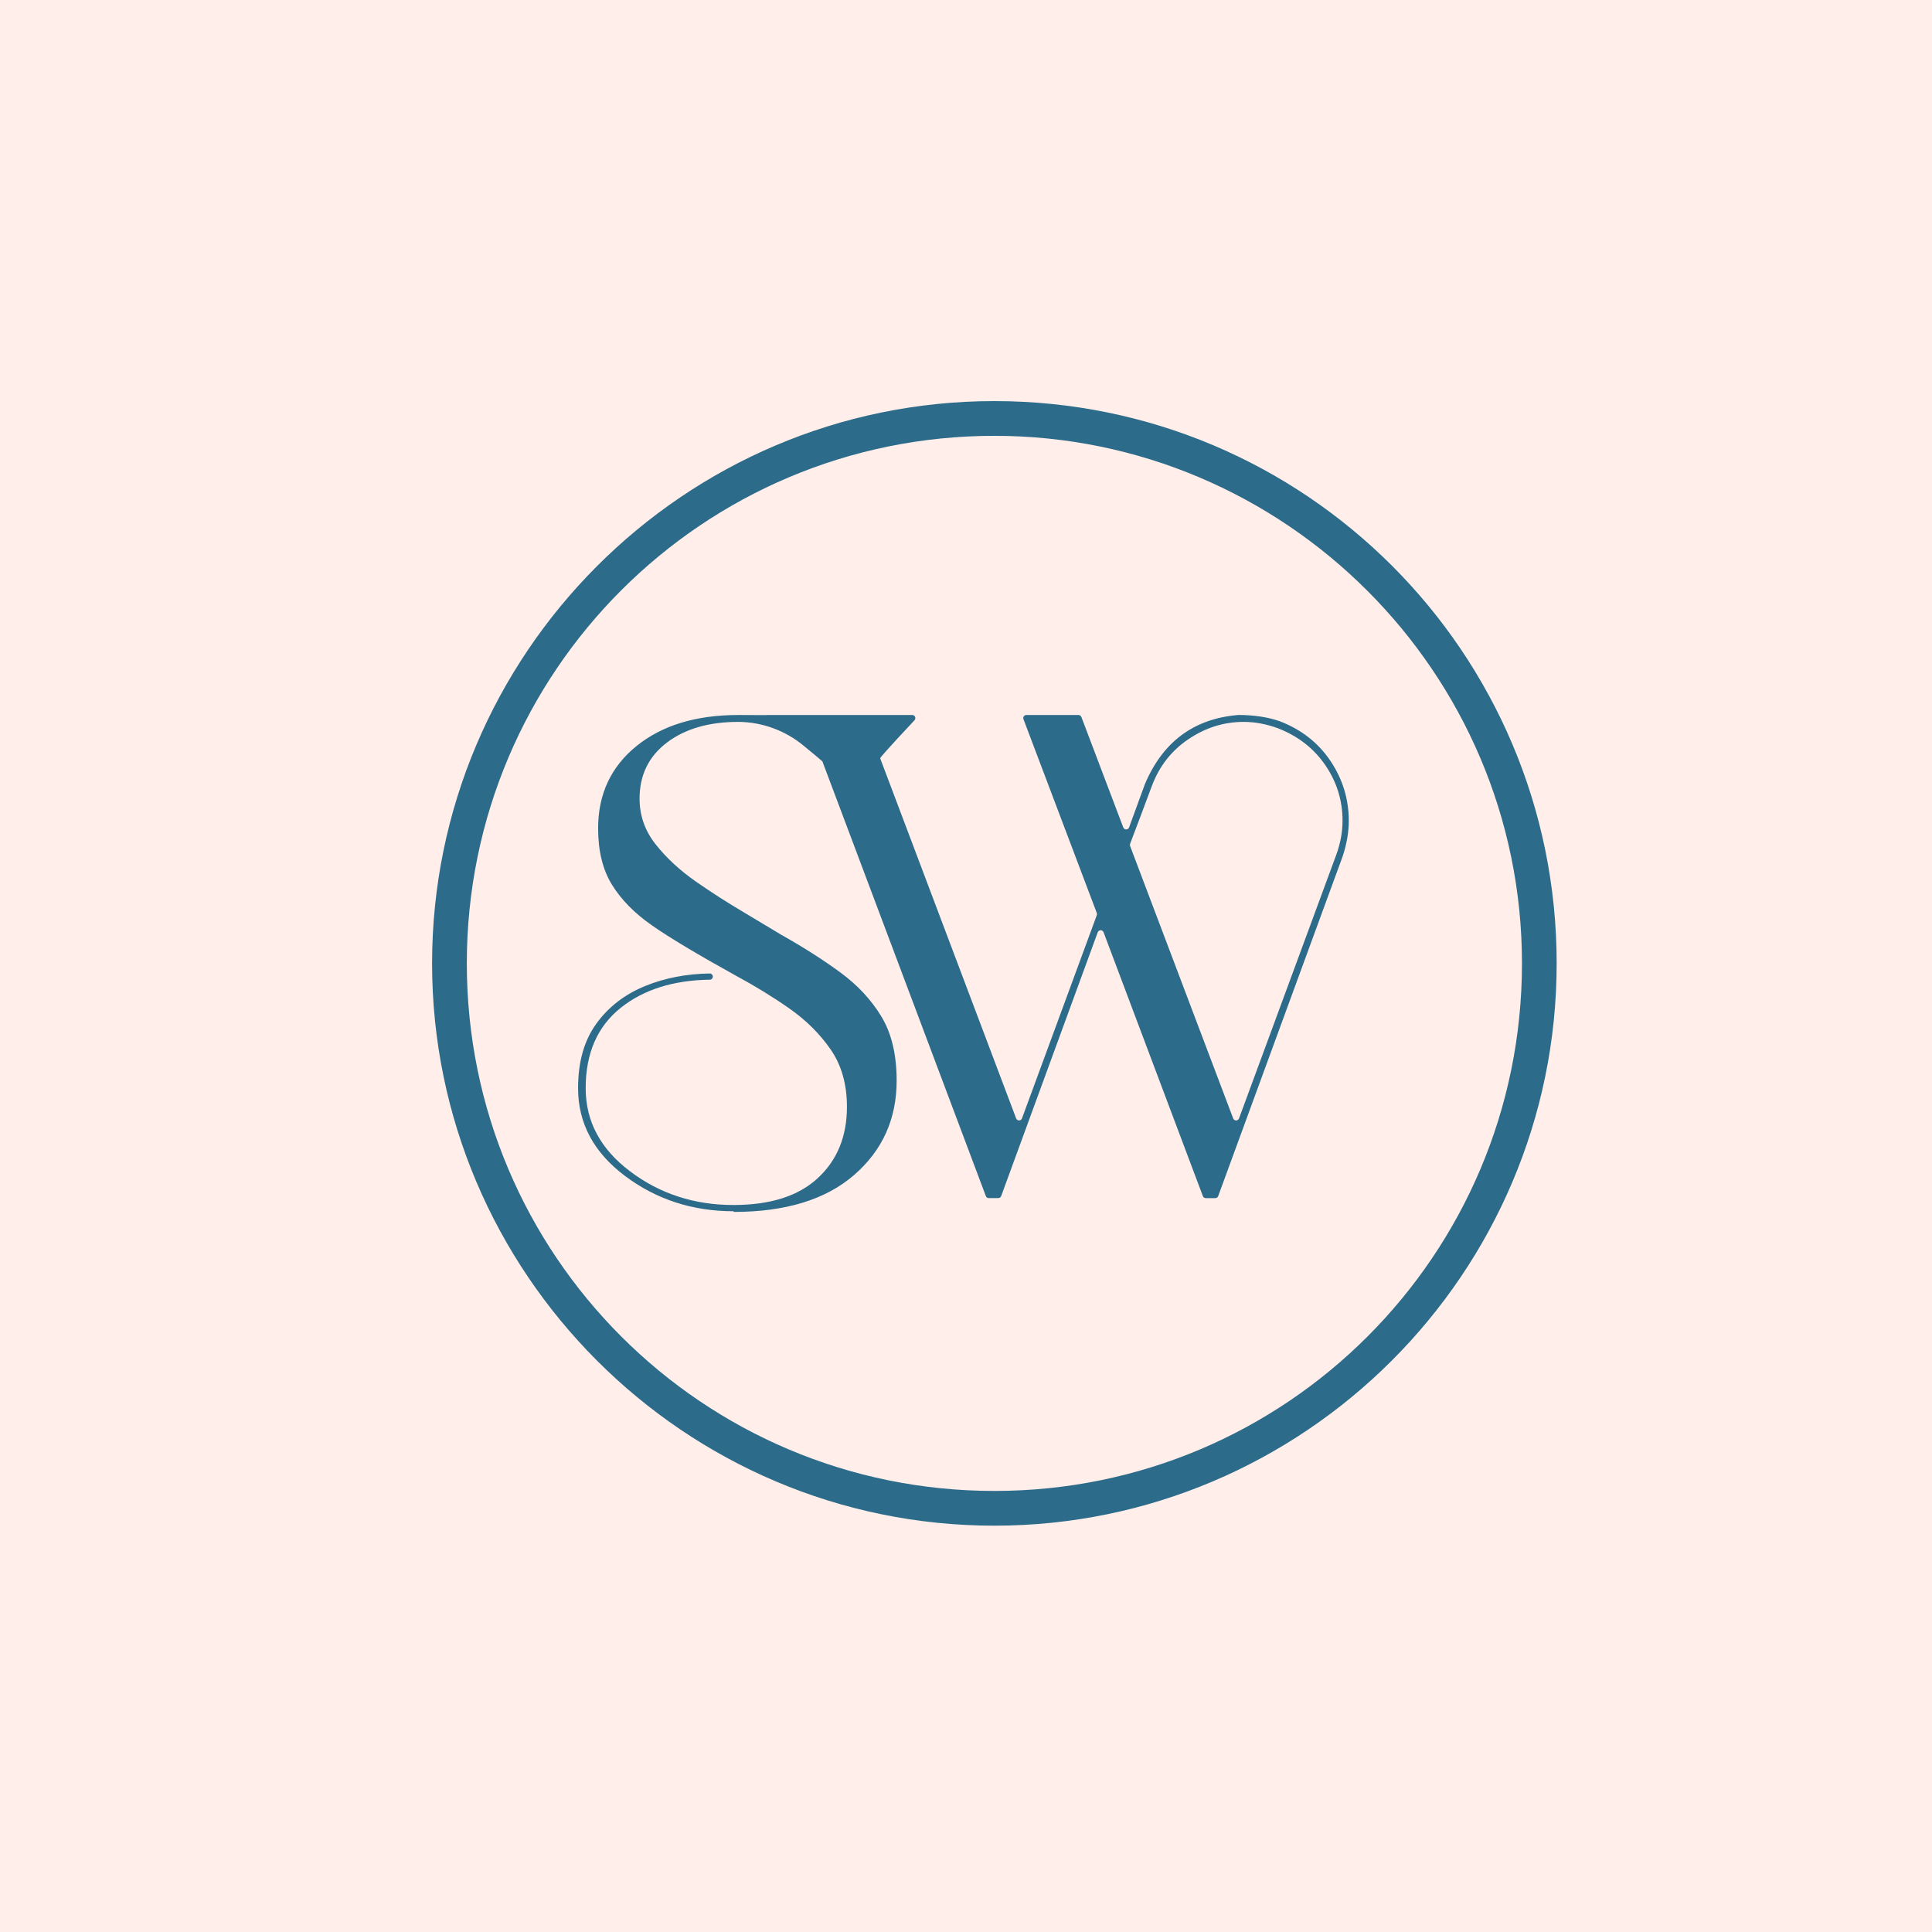
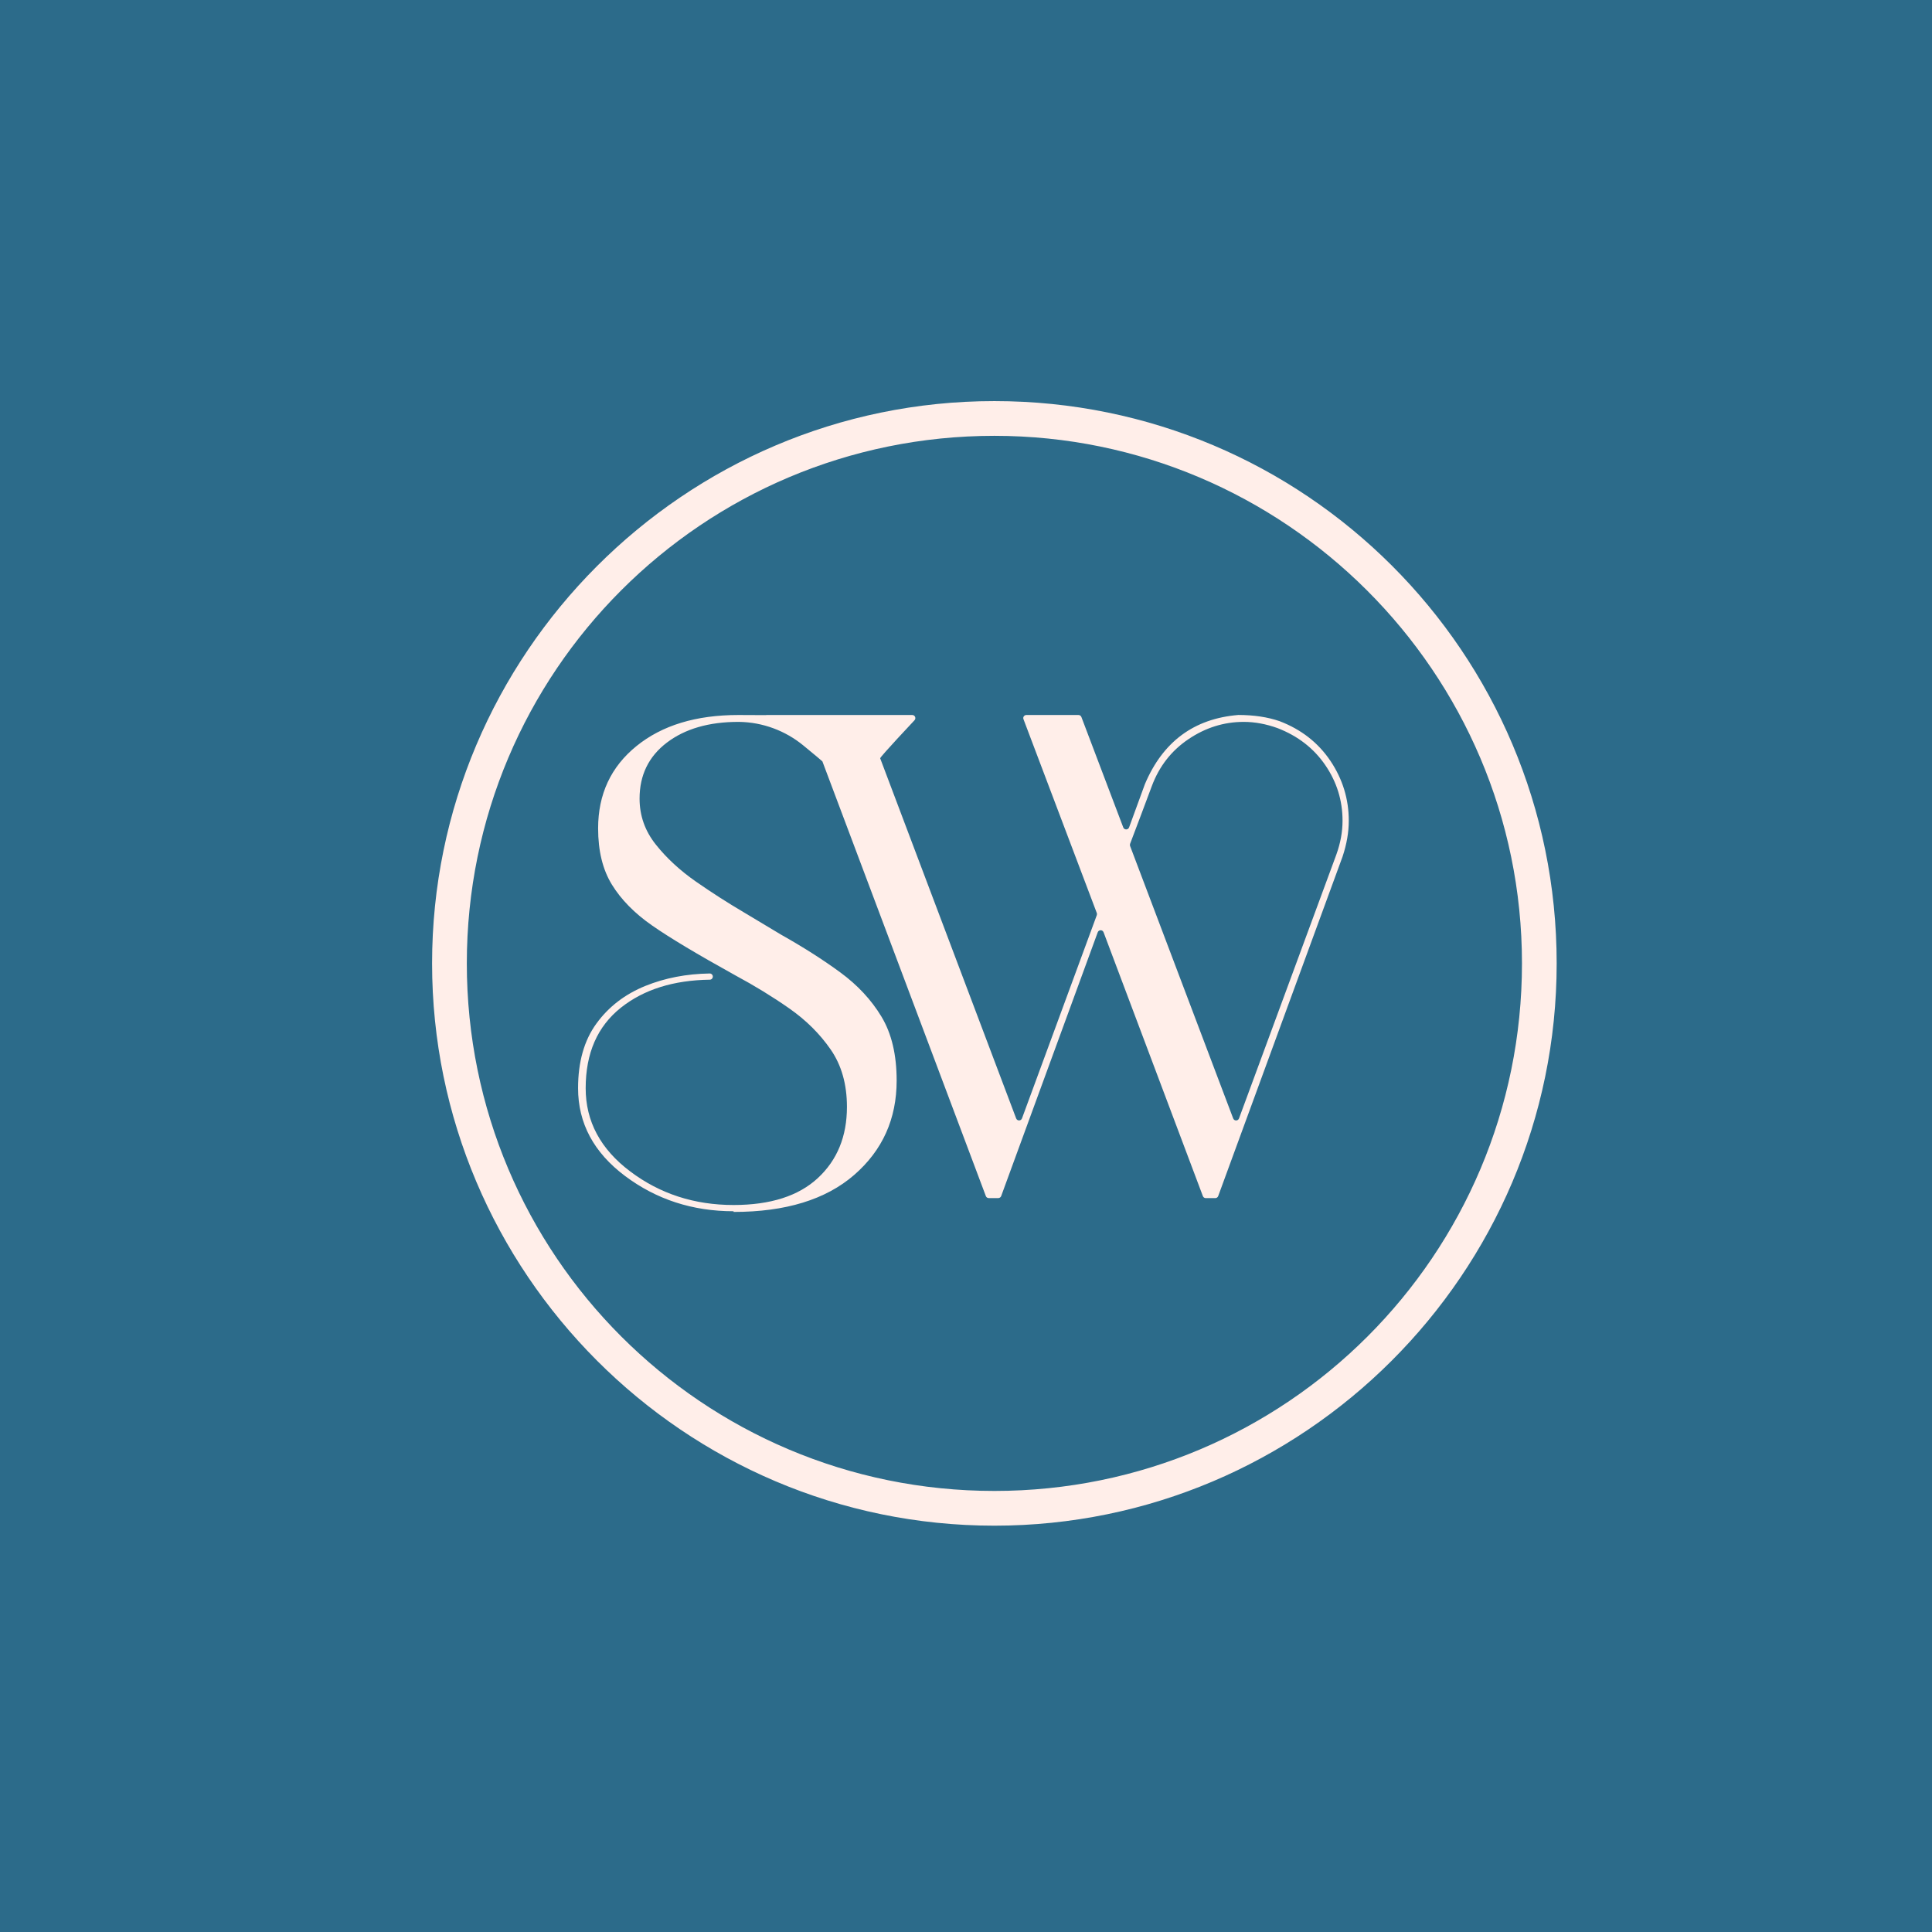
- <svg xmlns="http://www.w3.org/2000/svg" width="500" zoomAndPan="magnify" viewBox="0 0 375 375" height="500" preserveAspectRatio="xMidYMid meet" version="1.0">
+ <svg xmlns="http://www.w3.org/2000/svg" width="2000" zoomAndPan="magnify" viewBox="0 0 1500 1500" height="2000" preserveAspectRatio="xMidYMid meet" version="1.0">
  <defs>
-     <clipPath id="dc7dee0015">
-       <path d="M 112.203 138.758 L 261.805 138.758 L 261.805 235.992 L 112.203 235.992 Z M 112.203 138.758 " clip-rule="nonzero" />
+     <clipPath id="e59277bd2e">
+       <path d="M 448.812 555.031 L 1047.219 555.031 L 1047.219 941 L 448.812 941 Z M 448.812 555.031 " clip-rule="nonzero" />
    </clipPath>
-     <clipPath id="71a186e7da">
-       <path d="M 83.867 77.852 L 302.289 77.852 L 302.289 296.273 L 83.867 296.273 Z M 83.867 77.852 " clip-rule="nonzero" />
+     <clipPath id="19ab7473a2">
+       <path d="M 335.469 311.406 L 1209 311.406 L 1209 1185 L 335.469 1185 Z M 335.469 311.406 " clip-rule="nonzero" />
    </clipPath>
  </defs>
-   <rect x="-37.5" width="450" fill="#ffffff" y="-37.5" height="450" fill-opacity="1" />
-   <rect x="-37.5" width="450" fill="#ffeee9" y="-37.5" height="450" fill-opacity="1" />
-   <g clip-path="url(#dc7dee0015)">
-     <path fill="#2c6b8a" d="M 258.242 147.695 C 255.867 144.164 252.586 141.594 248.383 139.984 C 246.062 139.18 243.391 138.781 240.367 138.773 C 240.344 138.773 240.328 138.773 240.305 138.781 C 231.734 139.5 225.703 143.969 222.227 152.195 L 219.156 160.594 C 218.969 161.117 218.227 161.125 218.023 160.602 L 209.898 139.172 C 209.805 138.93 209.578 138.781 209.328 138.781 L 199.219 138.781 C 198.797 138.781 198.5 139.203 198.656 139.594 L 212.883 177.203 C 212.938 177.336 212.938 177.492 212.891 177.625 L 198.367 217.078 C 198.172 217.602 197.438 217.609 197.234 217.086 L 170.844 147.188 C 170.758 146.969 177.5 139.805 177.5 139.805 C 177.867 139.422 177.602 138.781 177.062 138.781 L 148.711 138.781 L 148.734 138.805 C 146.25 138.789 144.023 138.781 143.32 138.781 C 135.094 138.781 128.5 140.789 123.539 144.812 C 118.578 148.836 116.094 154.164 116.094 160.781 C 116.094 165.164 116.984 168.805 118.773 171.711 C 120.562 174.617 123.156 177.258 126.555 179.625 C 129.953 182 135.367 185.242 142.789 189.352 C 146.453 191.32 149.922 193.445 153.188 195.727 C 156.453 198.008 159.133 200.672 161.234 203.711 C 163.336 206.75 164.391 210.461 164.391 214.844 C 164.391 220.562 162.508 225.172 158.75 228.656 C 155 232.141 149.539 233.891 142.383 233.891 C 134.789 233.891 128.102 231.727 122.336 227.383 C 116.562 223.047 113.68 217.664 113.68 211.219 C 113.68 204.422 115.961 199.211 120.523 195.586 C 124.961 192.062 130.711 190.258 137.773 190.156 C 138.102 190.156 138.359 189.883 138.359 189.555 C 138.359 189.219 138.086 188.945 137.742 188.953 C 133.242 189.023 129.086 189.82 125.281 191.359 C 121.297 192.977 118.125 195.414 115.758 198.68 C 113.383 201.938 112.203 206.125 112.203 211.219 C 112.203 218.016 115.242 223.695 121.32 228.258 C 127.398 232.812 134.422 235.102 142.383 235.102 L 142.383 235.234 C 152.484 235.234 160.289 232.836 165.797 228.055 C 171.297 223.273 174.039 217.172 174.039 209.742 C 174.039 204.734 173.062 200.602 171.094 197.336 C 169.125 194.07 166.461 191.211 163.109 188.75 C 159.758 186.289 155.93 183.852 151.641 181.438 L 144.266 177.016 C 141.219 175.219 138.156 173.258 135.07 171.109 C 131.992 168.961 129.391 166.57 127.297 163.93 C 125.195 161.297 124.141 158.32 124.141 155.008 C 124.141 150.453 125.906 146.828 129.438 144.141 C 132.969 141.461 137.602 140.117 143.32 140.117 C 143.359 140.117 143.414 140.117 143.477 140.117 C 148.031 140.188 152.422 141.812 155.938 144.703 C 157.875 146.297 159.617 147.742 159.625 147.781 L 191.352 232.156 C 191.438 232.398 191.664 232.547 191.914 232.547 L 193.758 232.547 C 194.016 232.547 194.242 232.391 194.328 232.156 L 213.07 180.953 C 213.266 180.43 214.008 180.43 214.203 180.953 L 233.477 232.164 C 233.562 232.398 233.789 232.555 234.039 232.555 L 235.883 232.555 C 236.141 232.555 236.367 232.391 236.453 232.156 L 260.586 166.281 C 261.391 163.867 261.797 161.547 261.797 159.305 C 261.797 155.102 260.609 151.234 258.242 147.695 Z M 259.383 165.875 L 240.492 217.086 C 240.297 217.609 239.555 217.609 239.359 217.086 L 219.352 164.211 C 219.297 164.078 219.297 163.922 219.352 163.781 C 220.758 160.094 222.156 156.367 223.562 152.594 C 224.992 148.75 227.359 145.711 230.672 143.477 C 233.977 141.242 237.562 140.117 241.406 140.117 C 243.547 140.117 245.742 140.523 247.977 141.328 C 251.914 142.852 255 145.242 257.234 148.508 C 259.469 151.773 260.586 155.367 260.586 159.305 C 260.586 161.453 260.188 163.641 259.383 165.875 Z M 259.383 165.875 " fill-opacity="1" fill-rule="nonzero" />
+   <rect x="-150" width="1800" fill="#ffffff" y="-150" height="1800" fill-opacity="1" />
+   <rect x="-150" width="1800" fill="#2c6b8a" y="-150" height="1800" fill-opacity="1" />
+   <g clip-path="url(#e59277bd2e)">
+     <path fill="#ffeee9" d="M 1032.969 590.781 C 1023.469 576.656 1010.344 566.375 993.531 559.938 C 984.25 556.719 973.562 555.125 961.469 555.094 C 961.375 555.094 961.312 555.094 961.219 555.125 C 926.938 558 902.812 575.875 888.906 608.781 L 876.625 642.375 C 875.875 644.469 872.906 644.5 872.094 642.406 L 839.594 556.688 C 839.219 555.719 838.312 555.125 837.312 555.125 L 796.875 555.125 C 795.188 555.125 794 556.812 794.625 558.375 L 851.531 708.812 C 851.75 709.344 851.75 709.969 851.562 710.5 L 793.469 868.312 C 792.688 870.406 789.75 870.438 788.938 868.344 L 683.375 588.75 C 683.031 587.875 710 559.219 710 559.219 C 711.469 557.688 710.406 555.125 708.25 555.125 L 594.844 555.125 L 594.938 555.219 C 585 555.156 576.094 555.125 573.281 555.125 C 540.375 555.125 514 563.156 494.156 579.25 C 474.312 595.344 464.375 616.656 464.375 643.125 C 464.375 660.656 467.938 675.219 475.094 686.844 C 482.25 698.469 492.625 709.031 506.219 718.5 C 519.812 728 541.469 740.969 571.156 757.406 C 585.812 765.281 599.688 773.781 612.75 782.906 C 625.812 792.031 636.531 802.688 644.938 814.844 C 653.344 827 657.562 841.844 657.562 859.375 C 657.562 882.25 650.031 900.688 635 914.625 C 620 928.562 598.156 935.562 569.531 935.562 C 539.156 935.562 512.406 926.906 489.344 909.531 C 466.25 892.188 454.719 870.656 454.719 844.875 C 454.719 817.688 463.844 796.844 482.094 782.344 C 499.844 768.25 522.844 761.031 551.094 760.625 C 552.406 760.625 553.438 759.531 553.438 758.219 C 553.438 756.875 552.344 755.781 550.969 755.812 C 532.969 756.094 516.344 759.281 501.125 765.438 C 485.188 771.906 472.5 781.656 463.031 794.719 C 453.531 807.75 448.812 824.5 448.812 844.875 C 448.812 872.062 460.969 894.781 485.281 913.031 C 509.594 931.25 537.688 940.406 569.531 940.406 L 569.531 940.938 C 609.938 940.938 641.156 931.344 663.188 912.219 C 685.188 893.094 696.156 868.688 696.156 838.969 C 696.156 818.938 692.25 802.406 684.375 789.344 C 676.5 776.281 665.844 764.844 652.438 755 C 639.031 745.156 623.719 735.406 606.562 725.75 L 577.062 708.062 C 564.875 700.875 552.625 693.031 540.281 684.438 C 527.969 675.844 517.562 666.281 509.188 655.719 C 500.781 645.188 496.562 633.281 496.562 620.031 C 496.562 601.812 503.625 587.312 517.75 576.562 C 531.875 565.844 550.406 560.469 573.281 560.469 C 573.438 560.469 573.656 560.469 573.906 560.469 C 592.125 560.75 609.688 567.25 623.75 578.812 C 631.5 585.188 638.469 590.969 638.5 591.125 L 765.406 928.625 C 765.75 929.594 766.656 930.188 767.656 930.188 L 775.031 930.188 C 776.062 930.188 776.969 929.562 777.312 928.625 L 852.281 723.812 C 853.062 721.719 856.031 721.719 856.812 723.812 L 933.906 928.656 C 934.25 929.594 935.156 930.219 936.156 930.219 L 943.531 930.219 C 944.562 930.219 945.469 929.562 945.812 928.625 L 1042.344 665.125 C 1045.562 655.469 1047.188 646.188 1047.188 637.219 C 1047.188 620.406 1042.438 604.938 1032.969 590.781 Z M 1037.531 663.5 L 961.969 868.344 C 961.188 870.438 958.219 870.438 957.438 868.344 L 877.406 656.844 C 877.188 656.312 877.188 655.688 877.406 655.125 C 883.031 640.375 888.625 625.469 894.25 610.375 C 899.969 595 909.438 582.844 922.688 573.906 C 935.906 564.969 950.25 560.469 965.625 560.469 C 974.188 560.469 982.969 562.094 991.906 565.312 C 1007.656 571.406 1020 580.969 1028.938 594.031 C 1037.875 607.094 1042.344 621.469 1042.344 637.219 C 1042.344 645.812 1040.75 654.562 1037.531 663.5 Z M 1037.531 663.5 " fill-opacity="1" fill-rule="nonzero" />
  </g>
-   <g clip-path="url(#71a186e7da)">
-     <path fill="#2c6b8a" d="M 193.008 296.133 C 132.711 296.133 83.867 246.953 83.867 186.992 C 83.867 127.031 132.711 77.852 193.008 77.852 C 253.305 77.852 302.148 126.695 302.148 186.992 C 302.148 247.289 252.969 296.133 193.008 296.133 Z M 193.008 84.594 C 136.422 84.594 90.609 130.398 90.609 186.992 C 90.609 243.586 136.422 289.391 193.008 289.391 C 249.602 289.391 295.414 243.586 295.414 186.992 C 295.414 130.398 249.266 84.594 193.008 84.594 Z M 193.008 84.594 " fill-opacity="1" fill-rule="nonzero" />
+   <g clip-path="url(#19ab7473a2)">
+     <path fill="#ffeee9" d="M 772.031 1184.531 C 530.844 1184.531 335.469 987.812 335.469 747.969 C 335.469 508.125 530.844 311.406 772.031 311.406 C 1013.219 311.406 1208.594 506.781 1208.594 747.969 C 1208.594 989.156 1011.875 1184.531 772.031 1184.531 Z M 772.031 338.375 C 545.688 338.375 362.438 521.594 362.438 747.969 C 362.438 974.344 545.688 1157.562 772.031 1157.562 C 998.406 1157.562 1181.656 974.344 1181.656 747.969 C 1181.656 521.594 997.062 338.375 772.031 338.375 Z M 772.031 338.375 " fill-opacity="1" fill-rule="nonzero" />
  </g>
-   <path fill="#ffeee9" d="M 3 0 L 3 3 L -3 3 L -3 0 Z M 3 6 L 3 9 L -3 9 L -3 6 Z M 3 12 L 3 15 L -3 15 L -3 12 Z M 3 18 L 3 21 L -3 21 L -3 18 Z M 3 24 L 3 27 L -3 27 L -3 24 Z M 3 30 L 3 33 L -3 33 L -3 30 Z M 3 36 L 3 39 L -3 39 L -3 36 Z M 3 42 L 3 45 L -3 45 L -3 42 Z M 3 48 L 3 51 L -3 51 L -3 48 Z M 3 54 L 3 57 L -3 57 L -3 54 Z M 3 60 L 3 63 L -3 63 L -3 60 Z M 3 66 L 3 69 L -3 69 L -3 66 Z M 3 72 L 3 75 L -3 75 L -3 72 Z M 3 78 L 3 81 L -3 81 L -3 78 Z M 3 84 L 3 87 L -3 87 L -3 84 Z M 3 90 L 3 93 L -3 93 L -3 90 Z M 3 96 L 3 99 L -3 99 L -3 96 Z M 3 102 L 3 105 L -3 105 L -3 102 Z M 3 108 L 3 111 L -3 111 L -3 108 Z M 3 114 L 3 117 L -3 117 L -3 114 Z M 3 120 L 3 123 L -3 123 L -3 120 Z M 3 126 L 3 129 L -3 129 L -3 126 Z M 3 132 L 3 135 L -3 135 L -3 132 Z M 3 138 L 3 141 L -3 141 L -3 138 Z M 3 144 L 3 147 L -3 147 L -3 144 Z M 3 150 L 3 153 L -3 153 L -3 150 Z M 3 156 L 3 159 L -3 159 L -3 156 Z M 3 162 L 3 165 L -3 165 L -3 162 Z M 3 168 L 3 171 L -3 171 L -3 168 Z M 3 174 L 3 177 L -3 177 L -3 174 Z M 3 180 L 3 183 L -3 183 L -3 180 Z M 3 186 L 3 189 L -3 189 L -3 186 Z M 3 192 L 3 195 L -3 195 L -3 192 Z M 3 198 L 3 201 L -3 201 L -3 198 Z M 3 204 L 3 207 L -3 207 L -3 204 Z M 3 210 L 3 213 L -3 213 L -3 210 Z M 3 216 L 3 219 L -3 219 L -3 216 Z M 3 222 L 3 225 L -3 225 L -3 222 Z M 3 228 L 3 231 L -3 231 L -3 228 Z M 3 234 L 3 237 L -3 237 L -3 234 Z M 3 240 L 3 243 L -3 243 L -3 240 Z M 3 246 L 3 249 L -3 249 L -3 246 Z M 3 252 L 3 255 L -3 255 L -3 252 Z M 3 258 L 3 261 L -3 261 L -3 258 Z M 3 264 L 3 267 L -3 267 L -3 264 Z M 3 270 L 3 273 L -3 273 L -3 270 Z M 3 276 L 3 279 L -3 279 L -3 276 Z M 3 282 L 3 285 L -3 285 L -3 282 Z M 3 288 L 3 291 L -3 291 L -3 288 Z M 3 294 L 3 297 L -3 297 L -3 294 Z M 3 300 L 3 303 L -3 303 L -3 300 Z M 3 306 L 3 309 L -3 309 L -3 306 Z M 3 312 L 3 315 L -3 315 L -3 312 Z M 3 318 L 3 321 L -3 321 L -3 318 Z M 3 324 L 3 327 L -3 327 L -3 324 Z M 3 330 L 3 333 L -3 333 L -3 330 Z M 3 336 L 3 339 L -3 339 L -3 336 Z M 3 342 L 3 345 L -3 345 L -3 342 Z M 3 348 L 3 351 L -3 351 L -3 348 Z M 3 354 L 3 357 L -3 357 L -3 354 Z M 3 360 L 3 363 L -3 363 L -3 360 Z M 3 366 L 3 369 L -3 369 L -3 366 Z M 3 372 L 3 375 L -3 375 L -3 372 Z M 3 372 L 6 372 L 6 378 L 3 378 Z M 9 372 L 12 372 L 12 378 L 9 378 Z M 15 372 L 18 372 L 18 378 L 15 378 Z M 21 372 L 24 372 L 24 378 L 21 378 Z M 27 372 L 30 372 L 30 378 L 27 378 Z M 33 372 L 36 372 L 36 378 L 33 378 Z M 39 372 L 42 372 L 42 378 L 39 378 Z M 45 372 L 48 372 L 48 378 L 45 378 Z M 51 372 L 54 372 L 54 378 L 51 378 Z M 57 372 L 60 372 L 60 378 L 57 378 Z M 63 372 L 66 372 L 66 378 L 63 378 Z M 69 372 L 72 372 L 72 378 L 69 378 Z M 75 372 L 78 372 L 78 378 L 75 378 Z M 81 372 L 84 372 L 84 378 L 81 378 Z M 87 372 L 90 372 L 90 378 L 87 378 Z M 93 372 L 96 372 L 96 378 L 93 378 Z M 99 372 L 102 372 L 102 378 L 99 378 Z M 105 372 L 108 372 L 108 378 L 105 378 Z M 111 372 L 114 372 L 114 378 L 111 378 Z M 117 372 L 120 372 L 120 378 L 117 378 Z M 123 372 L 126 372 L 126 378 L 123 378 Z M 129 372 L 132 372 L 132 378 L 129 378 Z M 135 372 L 138 372 L 138 378 L 135 378 Z M 141 372 L 144 372 L 144 378 L 141 378 Z M 147 372 L 150 372 L 150 378 L 147 378 Z M 153 372 L 156 372 L 156 378 L 153 378 Z M 159 372 L 162 372 L 162 378 L 159 378 Z M 165 372 L 168 372 L 168 378 L 165 378 Z M 171 372 L 174 372 L 174 378 L 171 378 Z M 177 372 L 180 372 L 180 378 L 177 378 Z M 183 372 L 186 372 L 186 378 L 183 378 Z M 189 372 L 192 372 L 192 378 L 189 378 Z M 195 372 L 198 372 L 198 378 L 195 378 Z M 201 372 L 204 372 L 204 378 L 201 378 Z M 207 372 L 210 372 L 210 378 L 207 378 Z M 213 372 L 216 372 L 216 378 L 213 378 Z M 219 372 L 222 372 L 222 378 L 219 378 Z M 225 372 L 228 372 L 228 378 L 225 378 Z M 231 372 L 234 372 L 234 378 L 231 378 Z M 237 372 L 240 372 L 240 378 L 237 378 Z M 243 372 L 246 372 L 246 378 L 243 378 Z M 249 372 L 252 372 L 252 378 L 249 378 Z M 255 372 L 258 372 L 258 378 L 255 378 Z M 261 372 L 264 372 L 264 378 L 261 378 Z M 267 372 L 270 372 L 270 378 L 267 378 Z M 273 372 L 276 372 L 276 378 L 273 378 Z M 279 372 L 282 372 L 282 378 L 279 378 Z M 285 372 L 288 372 L 288 378 L 285 378 Z M 291 372 L 294 372 L 294 378 L 291 378 Z M 297 372 L 300 372 L 300 378 L 297 378 Z M 303 372 L 306 372 L 306 378 L 303 378 Z M 309 372 L 312 372 L 312 378 L 309 378 Z M 315 372 L 318 372 L 318 378 L 315 378 Z M 321 372 L 324 372 L 324 378 L 321 378 Z M 327 372 L 330 372 L 330 378 L 327 378 Z M 333 372 L 336 372 L 336 378 L 333 378 Z M 339 372 L 342 372 L 342 378 L 339 378 Z M 345 372 L 348 372 L 348 378 L 345 378 Z M 351 372 L 354 372 L 354 378 L 351 378 Z M 357 372 L 360 372 L 360 378 L 357 378 Z M 363 372 L 366 372 L 366 378 L 363 378 Z M 369 372 L 372 372 L 372 378 L 369 378 Z M 372 375 L 372 372 L 378 372 L 378 375 Z M 372 369 L 372 366 L 378 366 L 378 369 Z M 372 363 L 372 360 L 378 360 L 378 363 Z M 372 357 L 372 354 L 378 354 L 378 357 Z M 372 351 L 372 348 L 378 348 L 378 351 Z M 372 345 L 372 342 L 378 342 L 378 345 Z M 372 339 L 372 336 L 378 336 L 378 339 Z M 372 333 L 372 330 L 378 330 L 378 333 Z M 372 327 L 372 324 L 378 324 L 378 327 Z M 372 321 L 372 318 L 378 318 L 378 321 Z M 372 315 L 372 312 L 378 312 L 378 315 Z M 372 309 L 372 306 L 378 306 L 378 309 Z M 372 303 L 372 300 L 378 300 L 378 303 Z M 372 297 L 372 294 L 378 294 L 378 297 Z M 372 291 L 372 288 L 378 288 L 378 291 Z M 372 285 L 372 282 L 378 282 L 378 285 Z M 372 279 L 372 276 L 378 276 L 378 279 Z M 372 273 L 372 270 L 378 270 L 378 273 Z M 372 267 L 372 264 L 378 264 L 378 267 Z M 372 261 L 372 258 L 378 258 L 378 261 Z M 372 255 L 372 252 L 378 252 L 378 255 Z M 372 249 L 372 246 L 378 246 L 378 249 Z M 372 243 L 372 240 L 378 240 L 378 243 Z M 372 237 L 372 234 L 378 234 L 378 237 Z M 372 231 L 372 228 L 378 228 L 378 231 Z M 372 225 L 372 222 L 378 222 L 378 225 Z M 372 219 L 372 216 L 378 216 L 378 219 Z M 372 213 L 372 210 L 378 210 L 378 213 Z M 372 207 L 372 204 L 378 204 L 378 207 Z M 372 201 L 372 198 L 378 198 L 378 201 Z M 372 195 L 372 192 L 378 192 L 378 195 Z M 372 189 L 372 186 L 378 186 L 378 189 Z M 372 183 L 372 180 L 378 180 L 378 183 Z M 372 177 L 372 174 L 378 174 L 378 177 Z M 372 171 L 372 168 L 378 168 L 378 171 Z M 372 165 L 372 162 L 378 162 L 378 165 Z M 372 159 L 372 156 L 378 156 L 378 159 Z M 372 153 L 372 150 L 378 150 L 378 153 Z M 372 147 L 372 144 L 378 144 L 378 147 Z M 372 141 L 372 138 L 378 138 L 378 141 Z M 372 135 L 372 132 L 378 132 L 378 135 Z M 372 129 L 372 126 L 378 126 L 378 129 Z M 372 123 L 372 120 L 378 120 L 378 123 Z M 372 117 L 372 114 L 378 114 L 378 117 Z M 372 111 L 372 108 L 378 108 L 378 111 Z M 372 105 L 372 102 L 378 102 L 378 105 Z M 372 99 L 372 96 L 378 96 L 378 99 Z M 372 93 L 372 90 L 378 90 L 378 93 Z M 372 87 L 372 84 L 378 84 L 378 87 Z M 372 81 L 372 78 L 378 78 L 378 81 Z M 372 75 L 372 72 L 378 72 L 378 75 Z M 372 69 L 372 66 L 378 66 L 378 69 Z M 372 63 L 372 60 L 378 60 L 378 63 Z M 372 57 L 372 54 L 378 54 L 378 57 Z M 372 51 L 372 48 L 378 48 L 378 51 Z M 372 45 L 372 42 L 378 42 L 378 45 Z M 372 39 L 372 36 L 378 36 L 378 39 Z M 372 33 L 372 30 L 378 30 L 378 33 Z M 372 27 L 372 24 L 378 24 L 378 27 Z M 372 21 L 372 18 L 378 18 L 378 21 Z M 372 15 L 372 12 L 378 12 L 378 15 Z M 372 9 L 372 6 L 378 6 L 378 9 Z M 372 3 L 372 0 L 378 0 L 378 3 Z M 372 3 L 369 3 L 369 -3 L 372 -3 Z M 366 3 L 363 3 L 363 -3 L 366 -3 Z M 360 3 L 357 3 L 357 -3 L 360 -3 Z M 354 3 L 351 3 L 351 -3 L 354 -3 Z M 348 3 L 345 3 L 345 -3 L 348 -3 Z M 342 3 L 339 3 L 339 -3 L 342 -3 Z M 336 3 L 333 3 L 333 -3 L 336 -3 Z M 330 3 L 327 3 L 327 -3 L 330 -3 Z M 324 3 L 321 3 L 321 -3 L 324 -3 Z M 318 3 L 315 3 L 315 -3 L 318 -3 Z M 312 3 L 309 3 L 309 -3 L 312 -3 Z M 306 3 L 303 3 L 303 -3 L 306 -3 Z M 300 3 L 297 3 L 297 -3 L 300 -3 Z M 294 3 L 291 3 L 291 -3 L 294 -3 Z M 288 3 L 285 3 L 285 -3 L 288 -3 Z M 282 3 L 279 3 L 279 -3 L 282 -3 Z M 276 3 L 273 3 L 273 -3 L 276 -3 Z M 270 3 L 267 3 L 267 -3 L 270 -3 Z M 264 3 L 261 3 L 261 -3 L 264 -3 Z M 258 3 L 255 3 L 255 -3 L 258 -3 Z M 252 3 L 249 3 L 249 -3 L 252 -3 Z M 246 3 L 243 3 L 243 -3 L 246 -3 Z M 240 3 L 237 3 L 237 -3 L 240 -3 Z M 234 3 L 231 3 L 231 -3 L 234 -3 Z M 228 3 L 225 3 L 225 -3 L 228 -3 Z M 222 3 L 219 3 L 219 -3 L 222 -3 Z M 216 3 L 213 3 L 213 -3 L 216 -3 Z M 210 3 L 207 3 L 207 -3 L 210 -3 Z M 204 3 L 201 3 L 201 -3 L 204 -3 Z M 198 3 L 195 3 L 195 -3 L 198 -3 Z M 192 3 L 189 3 L 189 -3 L 192 -3 Z M 186 3 L 183 3 L 183 -3 L 186 -3 Z M 180 3 L 177 3 L 177 -3 L 180 -3 Z M 174 3 L 171 3 L 171 -3 L 174 -3 Z M 168 3 L 165 3 L 165 -3 L 168 -3 Z M 162 3 L 159 3 L 159 -3 L 162 -3 Z M 156 3 L 153 3 L 153 -3 L 156 -3 Z M 150 3 L 147 3 L 147 -3 L 150 -3 Z M 144 3 L 141 3 L 141 -3 L 144 -3 Z M 138 3 L 135 3 L 135 -3 L 138 -3 Z M 132 3 L 129 3 L 129 -3 L 132 -3 Z M 126 3 L 123 3 L 123 -3 L 126 -3 Z M 120 3 L 117 3 L 117 -3 L 120 -3 Z M 114 3 L 111 3 L 111 -3 L 114 -3 Z M 108 3 L 105 3 L 105 -3 L 108 -3 Z M 102 3 L 99 3 L 99 -3 L 102 -3 Z M 96 3 L 93 3 L 93 -3 L 96 -3 Z M 90 3 L 87 3 L 87 -3 L 90 -3 Z M 84 3 L 81 3 L 81 -3 L 84 -3 Z M 78 3 L 75 3 L 75 -3 L 78 -3 Z M 72 3 L 69 3 L 69 -3 L 72 -3 Z M 66 3 L 63 3 L 63 -3 L 66 -3 Z M 60 3 L 57 3 L 57 -3 L 60 -3 Z M 54 3 L 51 3 L 51 -3 L 54 -3 Z M 48 3 L 45 3 L 45 -3 L 48 -3 Z M 42 3 L 39 3 L 39 -3 L 42 -3 Z M 36 3 L 33 3 L 33 -3 L 36 -3 Z M 30 3 L 27 3 L 27 -3 L 30 -3 Z M 24 3 L 21 3 L 21 -3 L 24 -3 Z M 18 3 L 15 3 L 15 -3 L 18 -3 Z M 12 3 L 9 3 L 9 -3 L 12 -3 Z M 6 3 L 3 3 L 3 -3 L 6 -3 Z M 6 3 " fill-opacity="1" fill-rule="nonzero" />
</svg>
